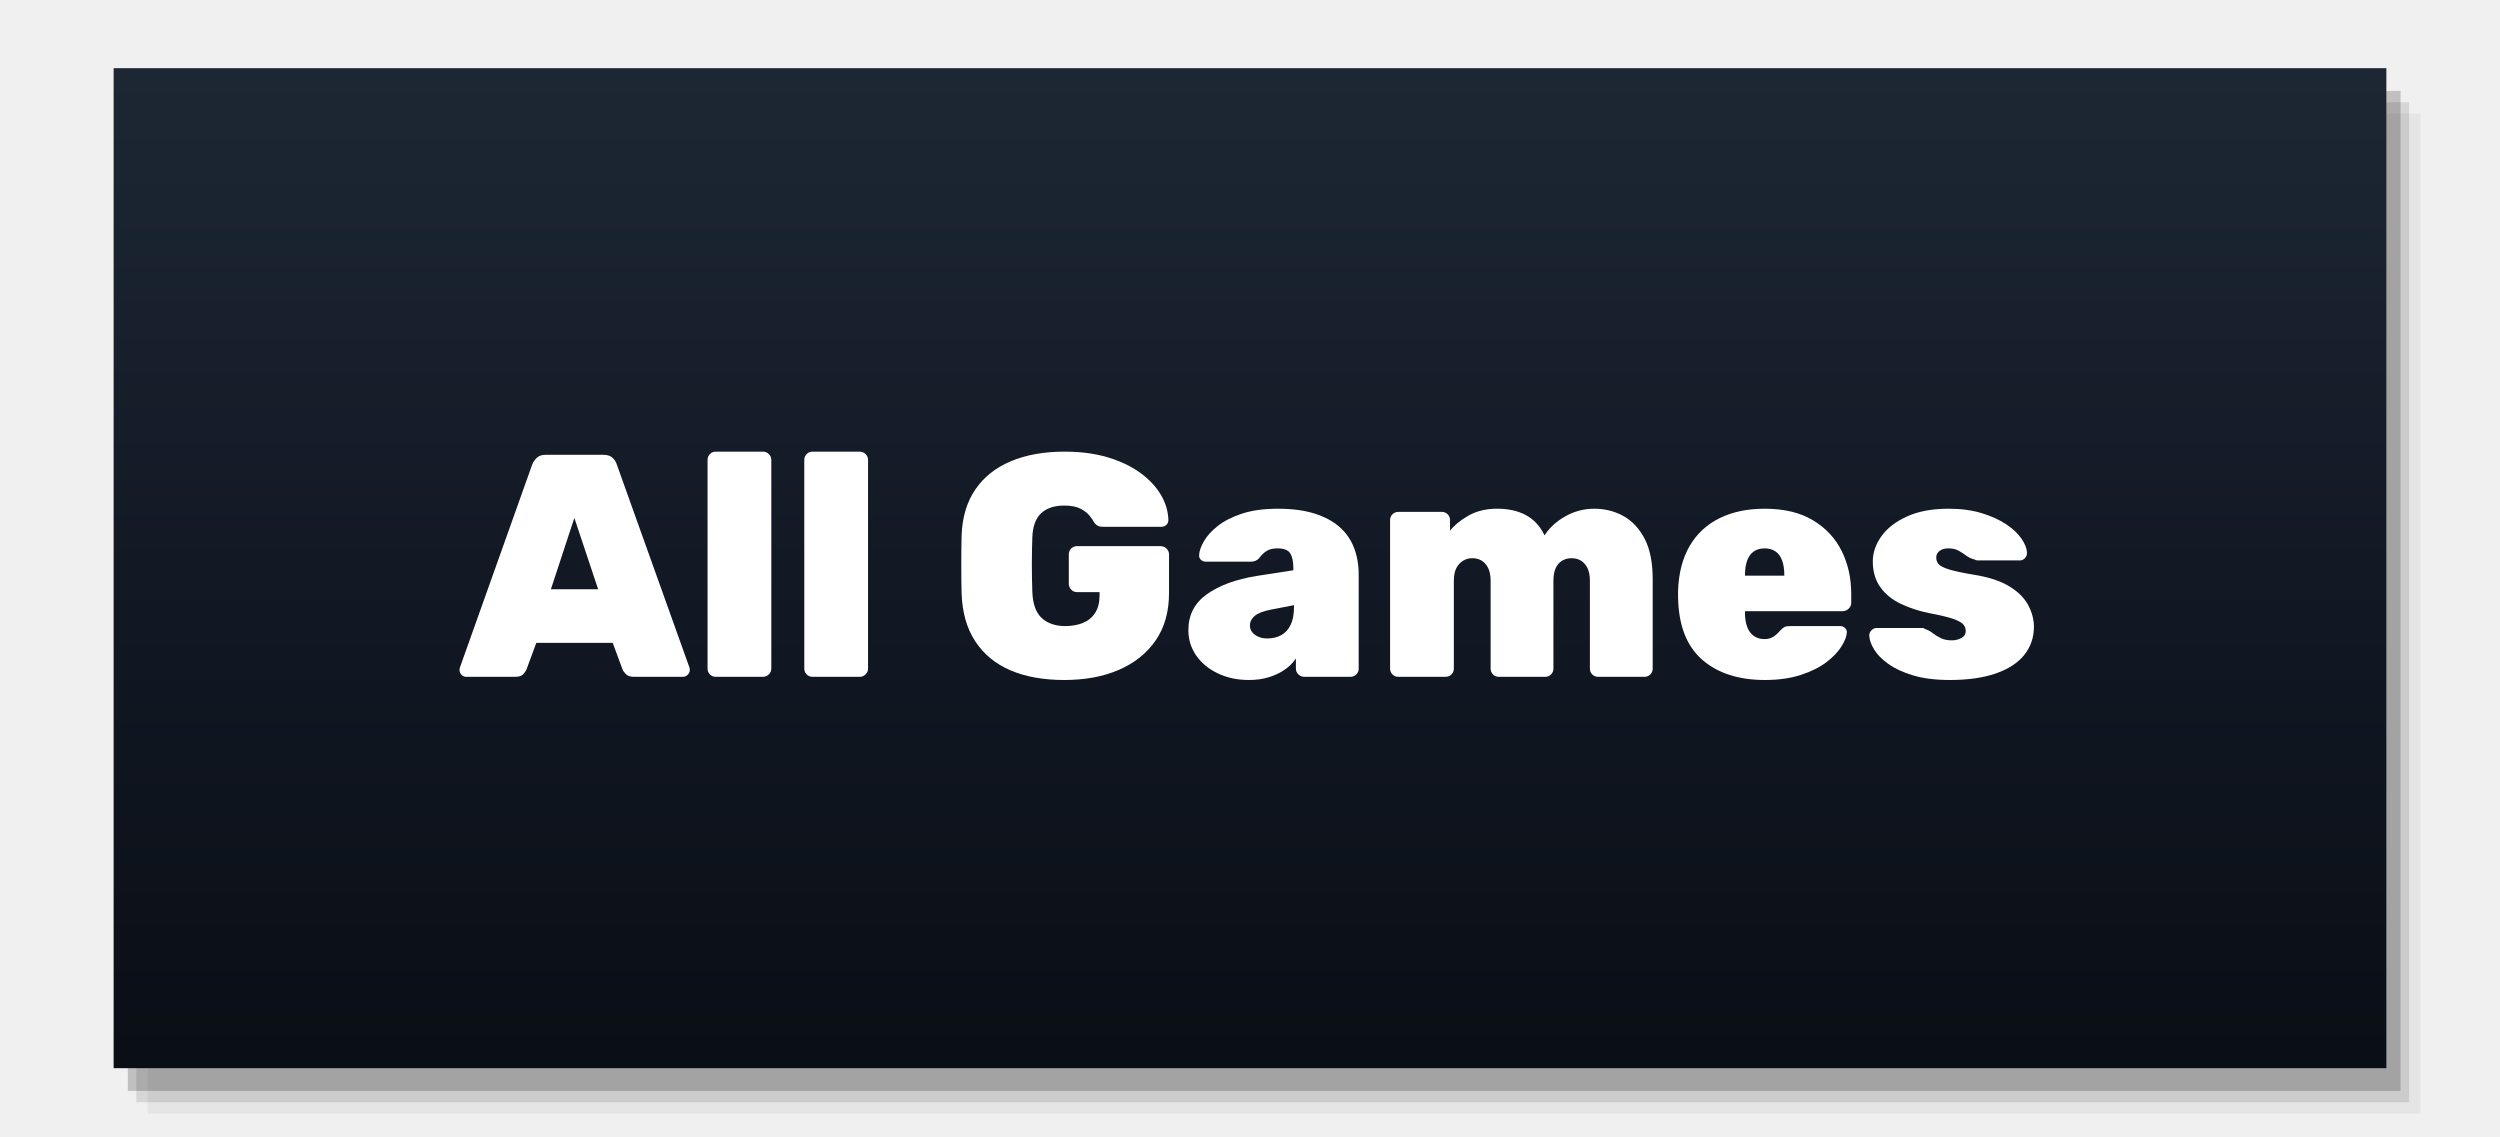
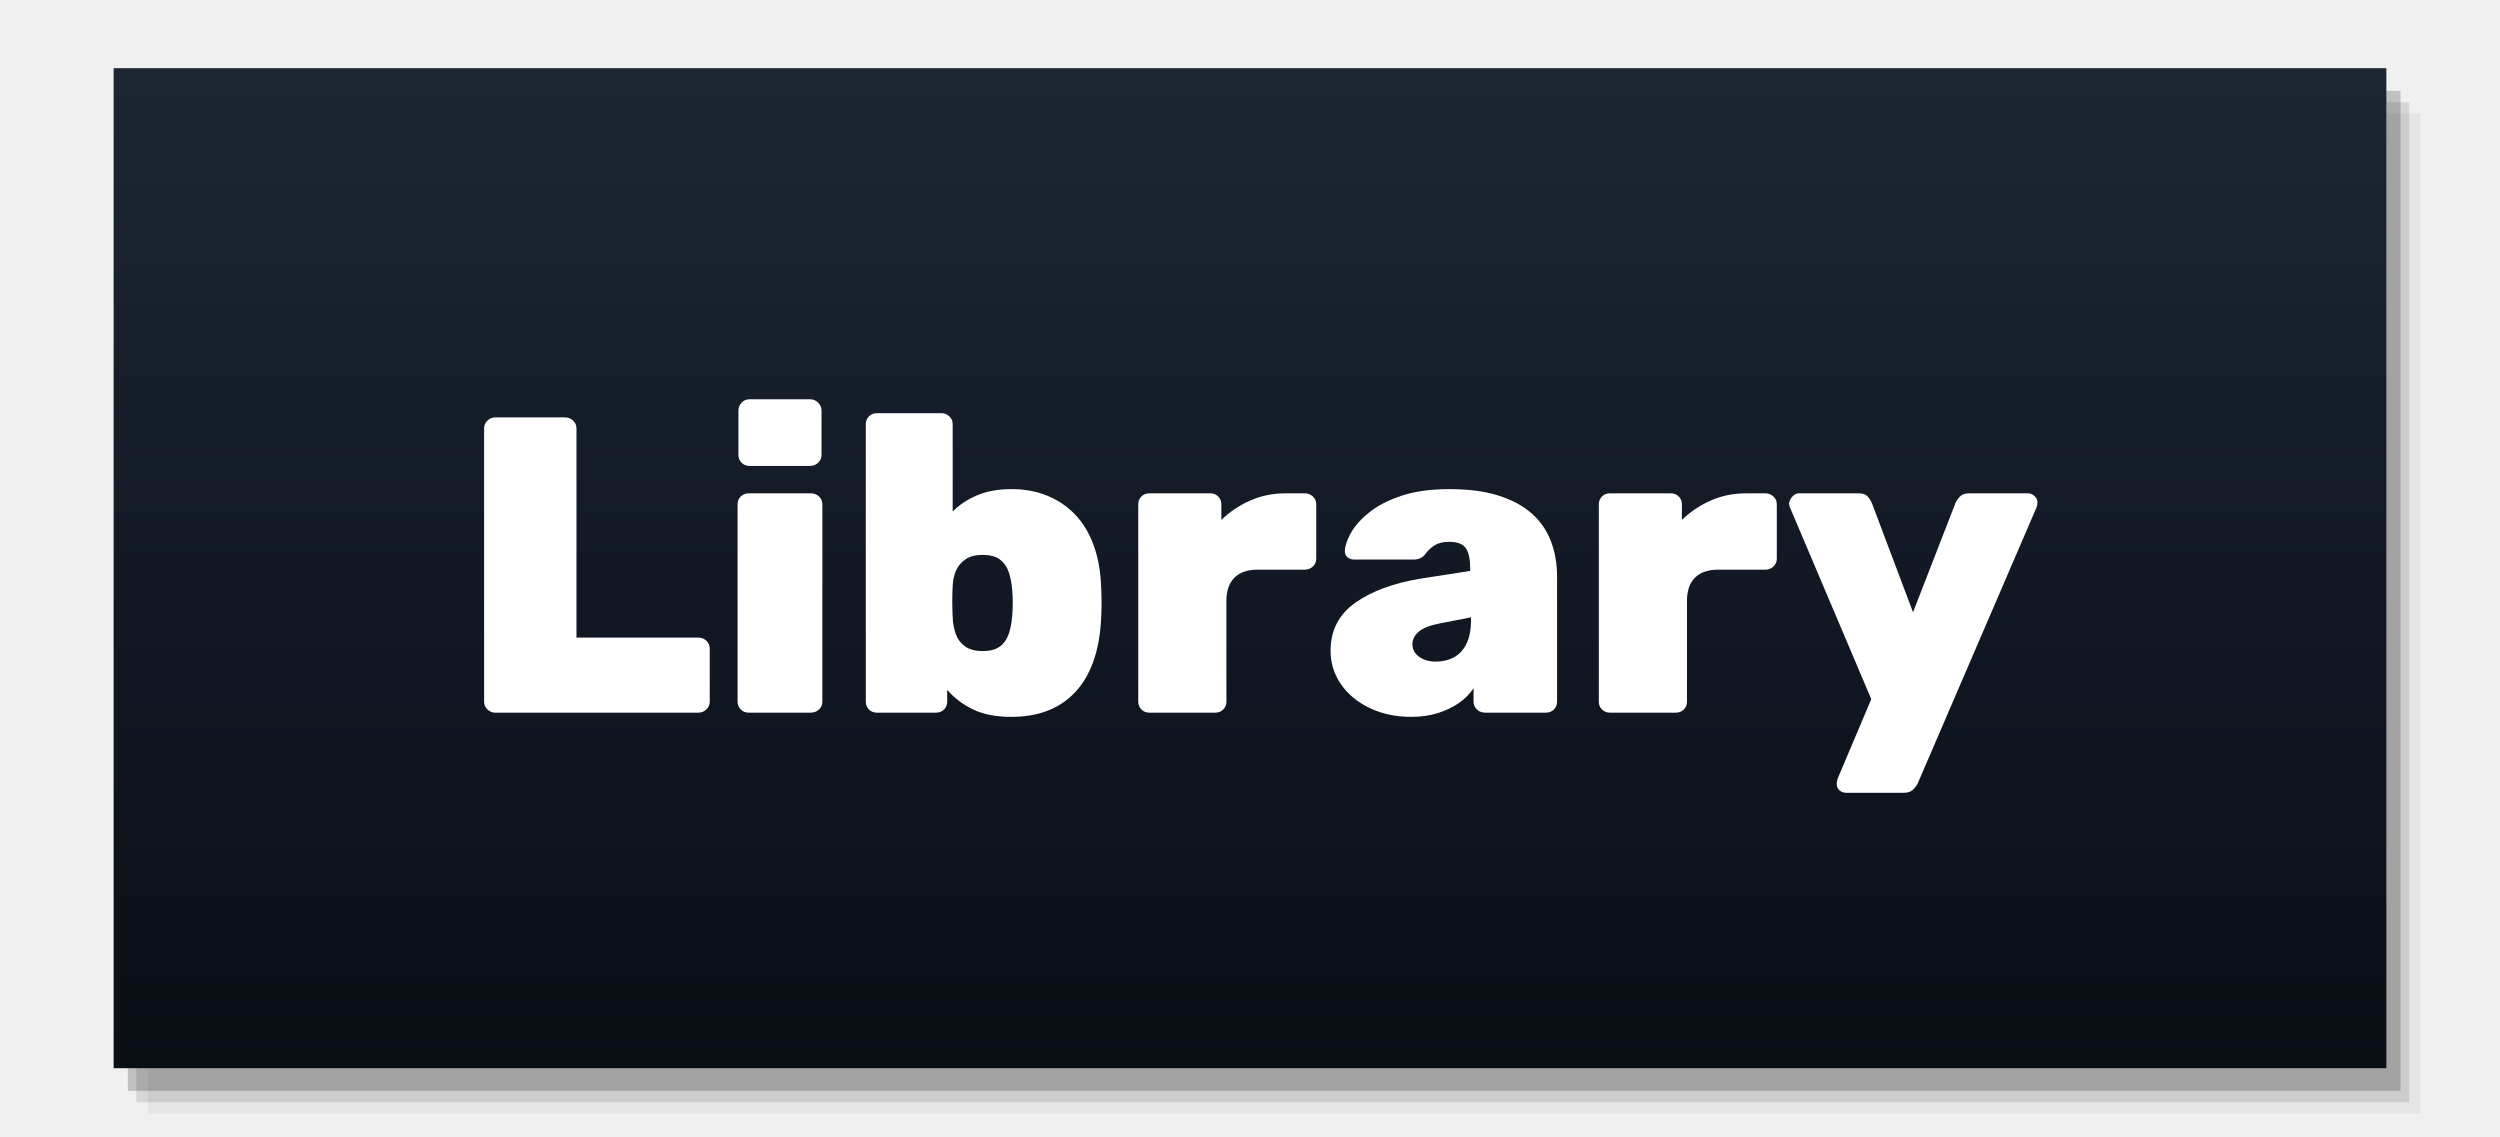
<svg xmlns="http://www.w3.org/2000/svg" viewBox="0 0 440 200" preserveAspectRatio="xMidYMid meet">
  <defs>
    <linearGradient id="capBase" x1="0" y1="0" x2="0" y2="1">
      <stop offset="0" stop-color="#1d2734" />
      <stop offset="0.5" stop-color="#121925" />
      <stop offset="1" stop-color="#0a0e15" />
    </linearGradient>
  </defs>
  <rect x="26.0" y="20.0" width="400" height="176" fill="#000000" fill-opacity="0.05" />
  <rect x="24.0" y="18.0" width="400" height="176" fill="#000000" fill-opacity="0.11" />
  <rect x="22.5" y="16.0" width="400" height="176" fill="#000000" fill-opacity="0.2" />
  <rect x="20" y="12" width="400" height="176" fill="url(#capBase)" />
-   <g transform="translate(80.600 66.929) scale(0.05582)">
+   <g transform="translate(80.600 56.020) scale(0.07423)">
    <g fill="#ffffff" transform="translate(0 935) scale(1 -1)">
-       <path transform="translate(0 0)" d="M26 0Q17 0 11.0 6.5Q5 13 5 22Q5 26 6 29L234 669Q238 680 248.0 690.0Q258 700 276 700H459Q478 700 488.0 690.0Q498 680 501 669L730 29Q731 26 731 22Q731 13 724.5 6.5Q718 0 709 0H555Q538 0 530.0 8.0Q522 16 519 23L488 107H247L216 23Q213 16 205.5 8.0Q198 0 180 0ZM293 276H442L367 501Z" />
-       <path transform="translate(735 0)" d="M78 0Q67 0 59.5 7.5Q52 15 52 26V684Q52 695 59.5 702.5Q67 710 78 710H227Q237 710 245.0 702.5Q253 695 253 684V26Q253 15 245.0 7.5Q237 0 227 0Z" />
-       <path transform="translate(1040 0)" d="M78 0Q67 0 59.5 7.5Q52 15 52 26V684Q52 695 59.5 702.5Q67 710 78 710H227Q237 710 245.0 702.5Q253 695 253 684V26Q253 15 245.0 7.5Q237 0 227 0Z" />
-       <path transform="translate(1545 0)" d="M367 -10Q268 -10 197.0 20.5Q126 51 86.0 112.0Q46 173 43 263Q42 305 42.0 353.5Q42 402 43 445Q46 532 86.5 591.0Q127 650 199.0 680.0Q271 710 367 710Q444 710 504.0 692.0Q564 674 606.5 643.0Q649 612 671.5 573.5Q694 535 695 494Q695 485 688.5 479.0Q682 473 673 473H489Q479 473 473.0 476.0Q467 479 462 485Q457 495 446.5 508.0Q436 521 417.0 530.5Q398 540 367 540Q320 540 294.0 516.0Q268 492 266 440Q263 356 266 268Q268 211 295.5 185.5Q323 160 370 160Q401 160 425.5 170.0Q450 180 464.0 201.5Q478 223 478 257V267H407Q396 267 388.5 275.0Q381 283 381 293V386Q381 397 388.5 404.5Q396 412 407 412H670Q681 412 689.0 404.5Q697 397 697 386V264Q697 176 655.0 115.0Q613 54 539.0 22.0Q465 -10 367 -10Z" />
-       <path transform="translate(2281 0)" d="M213 -10Q158 -10 114.5 11.0Q71 32 46.5 67.5Q22 103 22 147Q22 219 80.5 260.5Q139 302 237 318L353 336V343Q353 374 343.0 389.5Q333 405 303 405Q282 405 269.0 397.0Q256 389 245 374Q235 363 219 363H78Q68 363 61.5 369.0Q55 375 56 385Q57 403 71.0 427.5Q85 452 114.5 475.5Q144 499 191.0 514.5Q238 530 304 530Q371 530 419.0 515.0Q467 500 498.0 473.0Q529 446 544.0 407.5Q559 369 559 322V26Q559 15 551.5 7.5Q544 0 533 0H388Q377 0 369.0 7.5Q361 15 361 26V58Q348 38 326.5 23.0Q305 8 276.5 -1.0Q248 -10 213 -10ZM271 121Q296 121 315.0 131.5Q334 142 344.5 164.0Q355 186 355 219V226L283 212Q246 205 231.0 192.0Q216 179 216 162Q216 150 223.0 141.0Q230 132 242.5 126.5Q255 121 271 121Z" />
-       <path transform="translate(2887 0)" d="M78 0Q67 0 59.5 7.5Q52 15 52 26V494Q52 505 59.5 512.5Q67 520 78 520H215Q226 520 233.5 512.5Q241 505 241 494V461Q260 485 296.0 506.5Q332 528 381 530Q498 533 539 446Q562 482 604.5 506.0Q647 530 695 530Q747 530 788.5 506.5Q830 483 855.0 434.5Q880 386 880 308V26Q880 15 872.5 7.5Q865 0 854 0H708Q697 0 689.5 7.5Q682 15 682 26V302Q682 328 674.0 343.5Q666 359 653.5 366.5Q641 374 624 374Q608 374 595.0 366.5Q582 359 574.5 343.5Q567 328 567 302V26Q567 15 559.5 7.5Q552 0 541 0H395Q384 0 376.5 7.5Q369 15 369 26V302Q369 328 361.0 343.5Q353 359 340.5 366.5Q328 374 311 374Q295 374 282.0 366.0Q269 358 261.0 343.0Q253 328 253 302V26Q253 15 245.5 7.5Q238 0 227 0Z" />
-       <path transform="translate(3814 0)" d="M307 -10Q182 -10 108.5 54.5Q35 119 33 252V272Q36 355 69.5 412.5Q103 470 163.5 500.0Q224 530 306 530Q398 530 458.5 493.5Q519 457 549.0 396.5Q579 336 579 261V233Q579 223 571.0 215.0Q563 207 552 207H244V201Q244 177 250.5 158.5Q257 140 271.0 129.5Q285 119 305 119Q318 119 327.0 123.0Q336 127 343.0 133.5Q350 140 355 146Q364 155 369.5 157.5Q375 160 387 160H544Q553 160 559.5 154.0Q566 148 565 139Q564 121 548.0 95.5Q532 70 500.5 46.0Q469 22 420.0 6.0Q371 -10 307 -10ZM244 319H368V321Q368 348 361.0 367.0Q354 386 340.0 395.5Q326 405 306.0 405.0Q286 405 272.0 395.5Q258 386 251.0 367.0Q244 348 244 321Z" />
-       <path transform="translate(4423 0)" d="M281 -10Q213 -10 165.0 4.5Q117 19 86.5 41.0Q56 63 42.0 86.5Q28 110 27 128Q26 139 33.5 146.5Q41 154 50 154H195Q196 154 198.0 153.5Q200 153 202 151Q215 147 226.5 138.0Q238 129 252.5 122.0Q267 115 287 115Q304 115 317.5 122.5Q331 130 331 144Q331 156 323.5 165.0Q316 174 292.0 182.5Q268 191 215 201Q166 211 125.5 230.5Q85 250 61.5 283.0Q38 316 38 364Q38 405 65.0 443.0Q92 481 145.5 505.5Q199 530 277 530Q336 530 381.5 516.0Q427 502 458.5 481.0Q490 460 506.5 436.0Q523 412 524 393Q525 382 518.0 374.5Q511 367 502 367H371Q368 367 364.5 367.5Q361 368 359 370Q345 373 333.5 381.5Q322 390 309.0 397.5Q296 405 276 405Q259 405 248.5 397.0Q238 389 238 376Q238 365 245.0 356.0Q252 347 277.0 339.0Q302 331 356 322Q426 311 468.0 285.5Q510 260 528.0 226.0Q546 192 546 158Q546 107 515.5 69.0Q485 31 425.5 10.5Q366 -10 281 -10Z" />
+       <path transform="translate(0 0)" d="M88 0Q78 0 70.0 7.5Q62 15 62 26V674Q62 685 70.0 692.5Q78 700 88 700H254Q265 700 273.0 692.5Q281 685 281 674V178H570Q581 178 589.0 170.5Q597 163 597 152V26Q597 15 589.0 7.5Q581 0 570 0Z" />
+       <path transform="translate(611 0)" d="M78 0Q67 0 59.5 7.5Q52 15 52 26V494Q52 505 59.5 512.5Q67 520 78 520H226Q237 520 245.0 512.5Q253 505 253 494V26Q253 15 245.0 7.5Q237 0 226 0ZM80 585Q69 585 61.5 592.5Q54 600 54 611V716Q54 727 61.5 735.0Q69 743 80 743H224Q235 743 243.0 735.0Q251 727 251 716V611Q251 600 243.0 592.5Q235 585 224 585Z" />
+       <path transform="translate(915 0)" d="M397 -10Q343 -10 306.5 7.5Q270 25 245 54V26Q245 15 237.5 7.5Q230 0 219 0H78Q67 0 59.5 7.5Q52 15 52 26V684Q52 695 59.5 702.5Q67 710 78 710H232Q242 710 250.0 702.5Q258 695 258 684V477Q282 501 316.5 515.5Q351 530 397 530Q444 530 482.0 514.5Q520 499 548.0 470.0Q576 441 592.0 397.5Q608 354 610 298Q611 277 611.0 261.0Q611 245 610 223Q607 164 591.0 120.0Q575 76 547.0 47.0Q519 18 481.5 4.0Q444 -10 397 -10ZM329 146Q355 146 369.5 156.5Q384 167 390.5 185.5Q397 204 399 228Q402 260 399 292Q397 316 390.5 334.5Q384 353 369.5 363.5Q355 374 329 374Q304 374 289.0 364.0Q274 354 266.5 338.0Q259 322 258 301Q257 281 257.0 264.5Q257 248 258 226Q259 204 265.5 186.0Q272 168 287.5 157.0Q303 146 329 146Z" />
+       <path transform="translate(1561 0)" d="M78 0Q67 0 59.5 7.5Q52 15 52 26V494Q52 505 59.5 512.5Q67 520 78 520H223Q234 520 241.5 512.5Q249 505 249 494V457Q279 486 317.5 503.0Q356 520 402 520H447Q458 520 466.0 512.5Q474 505 474 494V365Q474 354 466.0 346.5Q458 339 447 339H335Q299 339 280.0 320.0Q261 301 261 265V26Q261 15 253.5 7.5Q246 0 235 0Z" />
+       <path transform="translate(2047 0)" d="M213 -10Q158 -10 114.5 11.0Q71 32 46.5 67.5Q22 103 22 147Q22 219 80.5 260.5Q139 302 237 318L353 336V343Q353 374 343.0 389.5Q333 405 303 405Q282 405 269.0 397.0Q256 389 245 374Q235 363 219 363H78Q68 363 61.5 369.0Q55 375 56 385Q57 403 71.0 427.5Q85 452 114.5 475.5Q144 499 191.0 514.5Q238 530 304 530Q371 530 419.0 515.0Q467 500 498.0 473.0Q529 446 544.0 407.5Q559 369 559 322V26Q559 15 551.5 7.5Q544 0 533 0H388Q377 0 369.0 7.5Q361 15 361 26V58Q348 38 326.5 23.0Q305 8 276.5 -1.0Q248 -10 213 -10ZM271 121Q296 121 315.0 131.5Q334 142 344.5 164.0Q355 186 355 219V226L283 212Q246 205 231.0 192.0Q216 179 216 162Q216 150 223.0 141.0Q230 132 242.5 126.5Q255 121 271 121Z" />
+       <path transform="translate(2653 0)" d="M78 0Q67 0 59.5 7.5Q52 15 52 26V494Q52 505 59.5 512.5Q67 520 78 520H223Q234 520 241.5 512.5Q249 505 249 494V457Q279 486 317.5 503.0Q356 520 402 520H447Q458 520 466.0 512.5Q474 505 474 494V365Q474 354 466.0 346.5Q458 339 447 339H335Q299 339 280.0 320.0Q261 301 261 265V26Q261 15 253.5 7.5Q246 0 235 0Z" />
+       <path transform="translate(3139 0)" d="M152 -190Q143 -190 136.5 -184.0Q130 -178 130 -169Q130 -167 130.5 -164.0Q131 -161 132 -157L212 32L19 487Q17 493 17 497Q19 506 25.5 513.0Q32 520 41 520H182Q197 520 203.5 512.5Q210 505 213 498L311 238L412 498Q416 506 423.0 513.0Q430 520 444 520H584Q592 520 599.0 513.5Q606 507 606 499Q606 493 604 487L322 -168Q318 -176 310.5 -183.0Q303 -190 289 -190Z" />
    </g>
  </g>
</svg>
